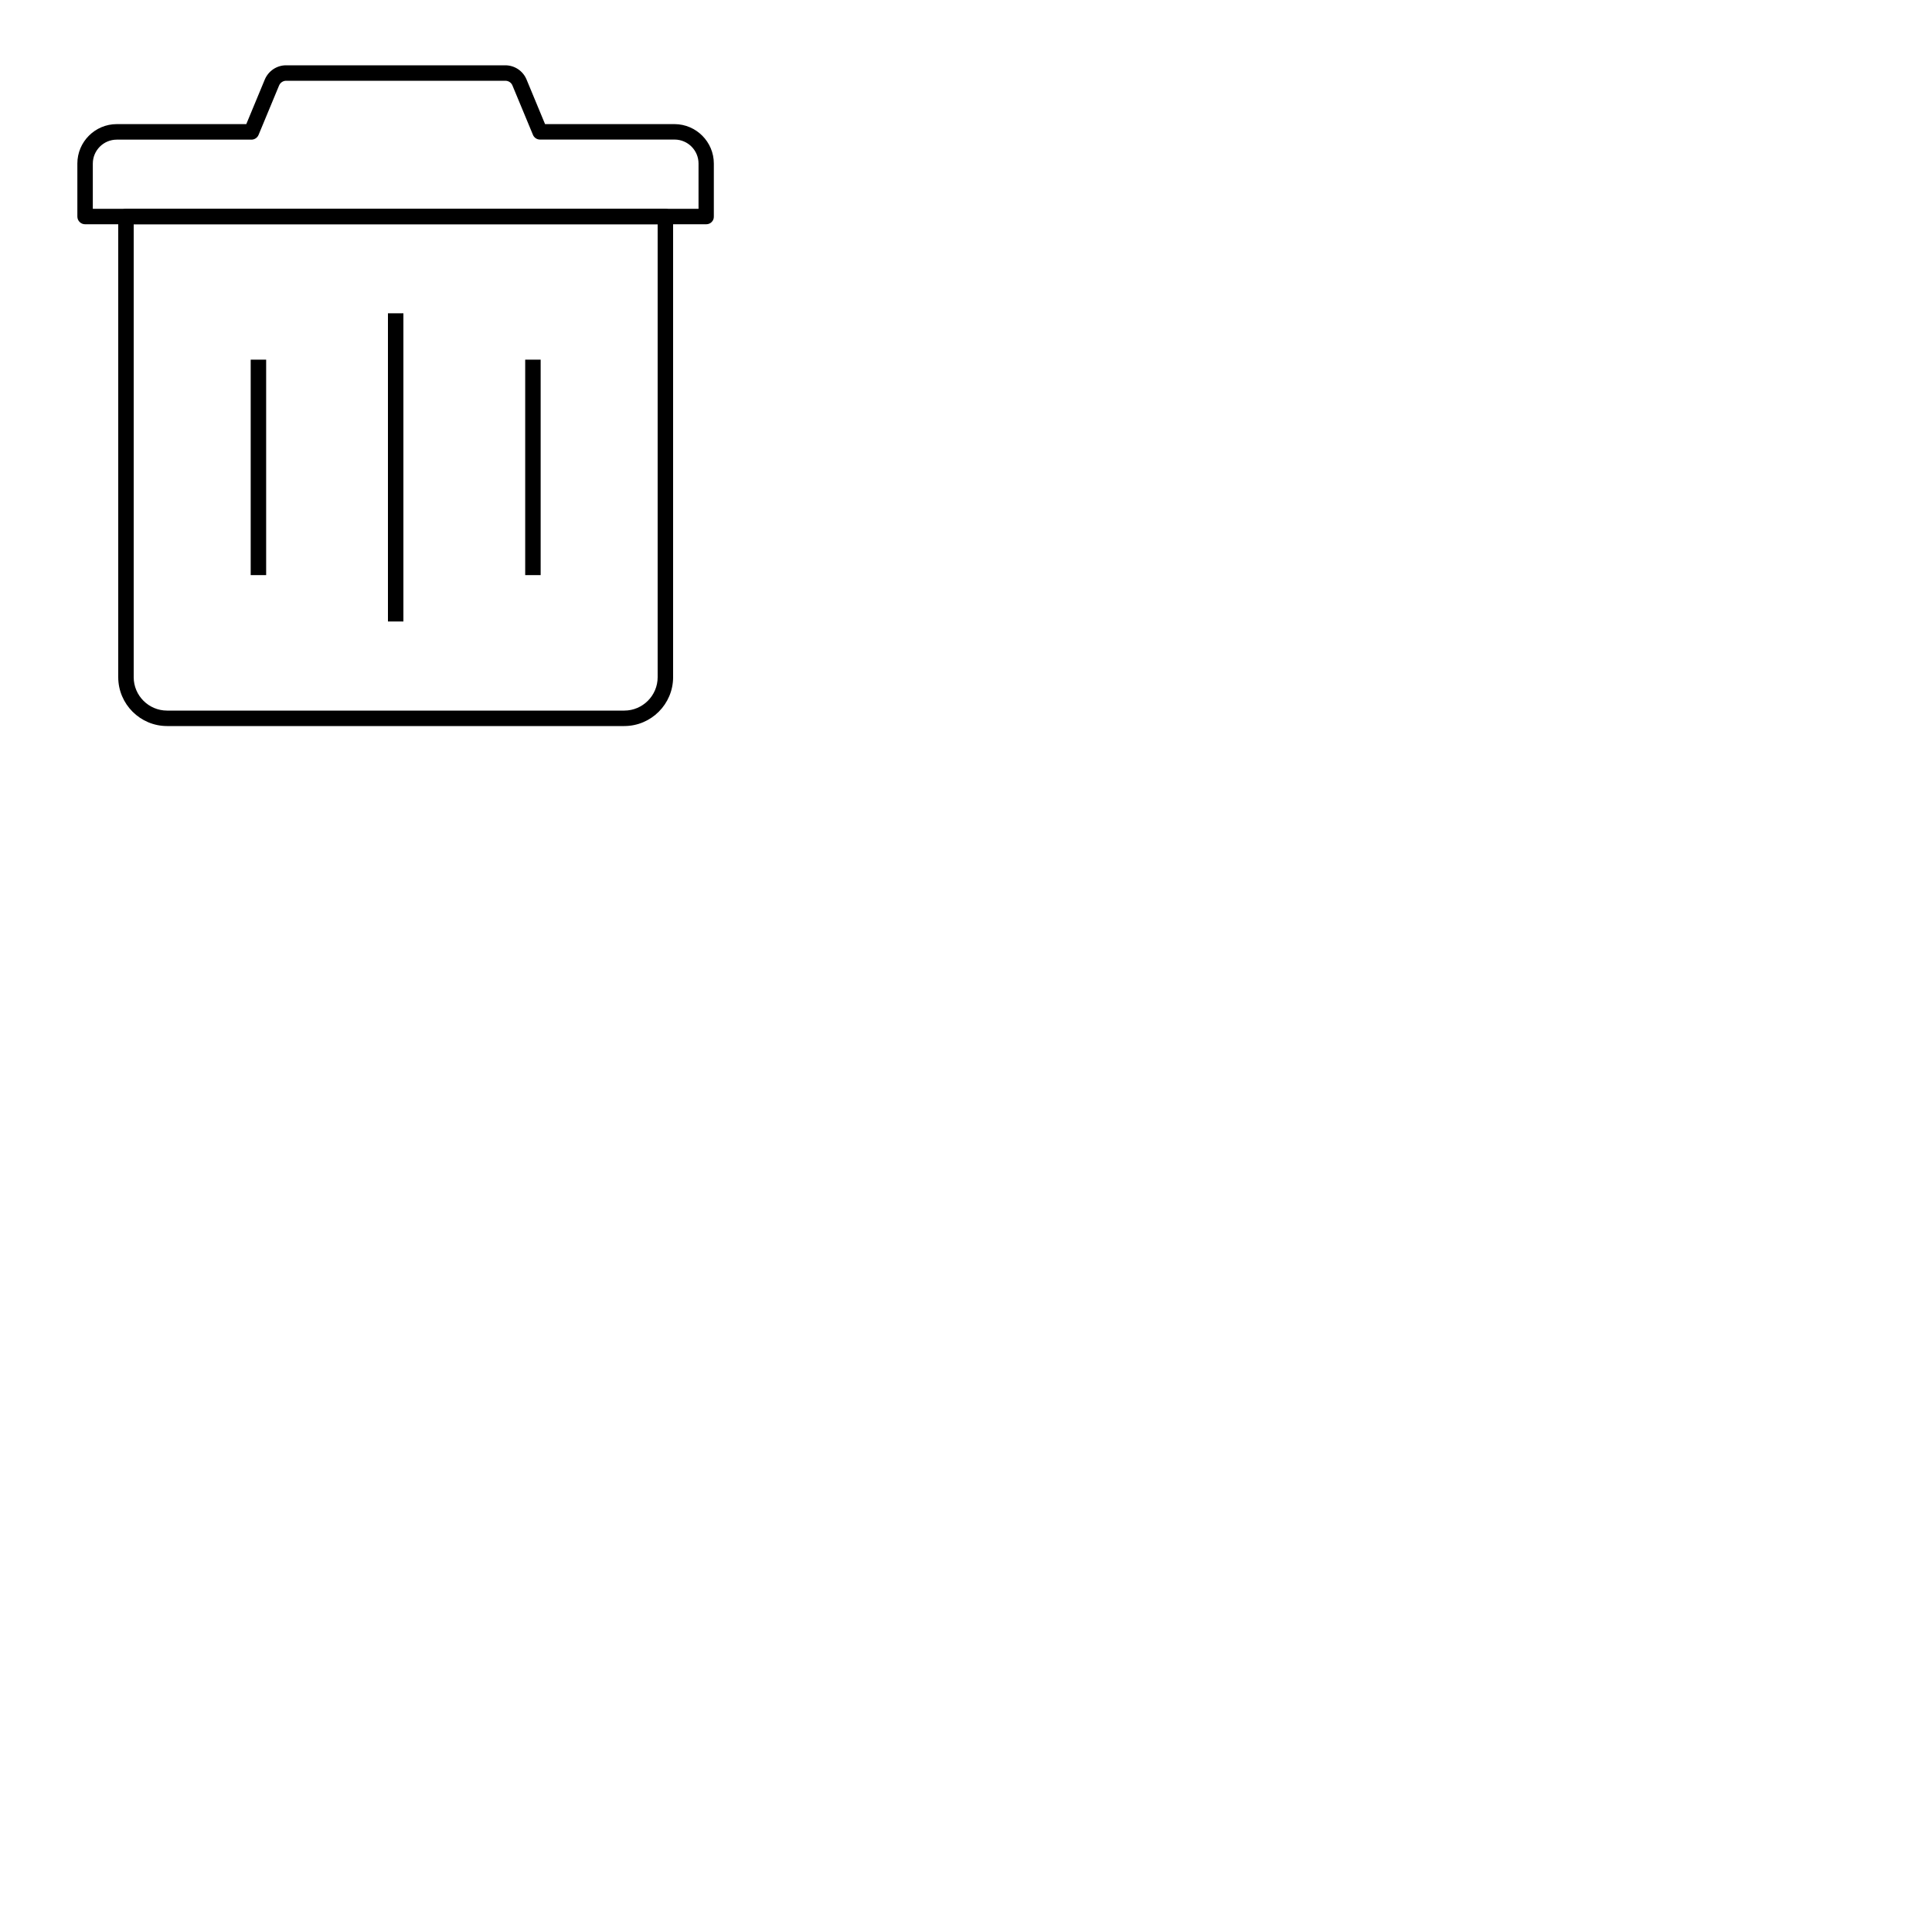
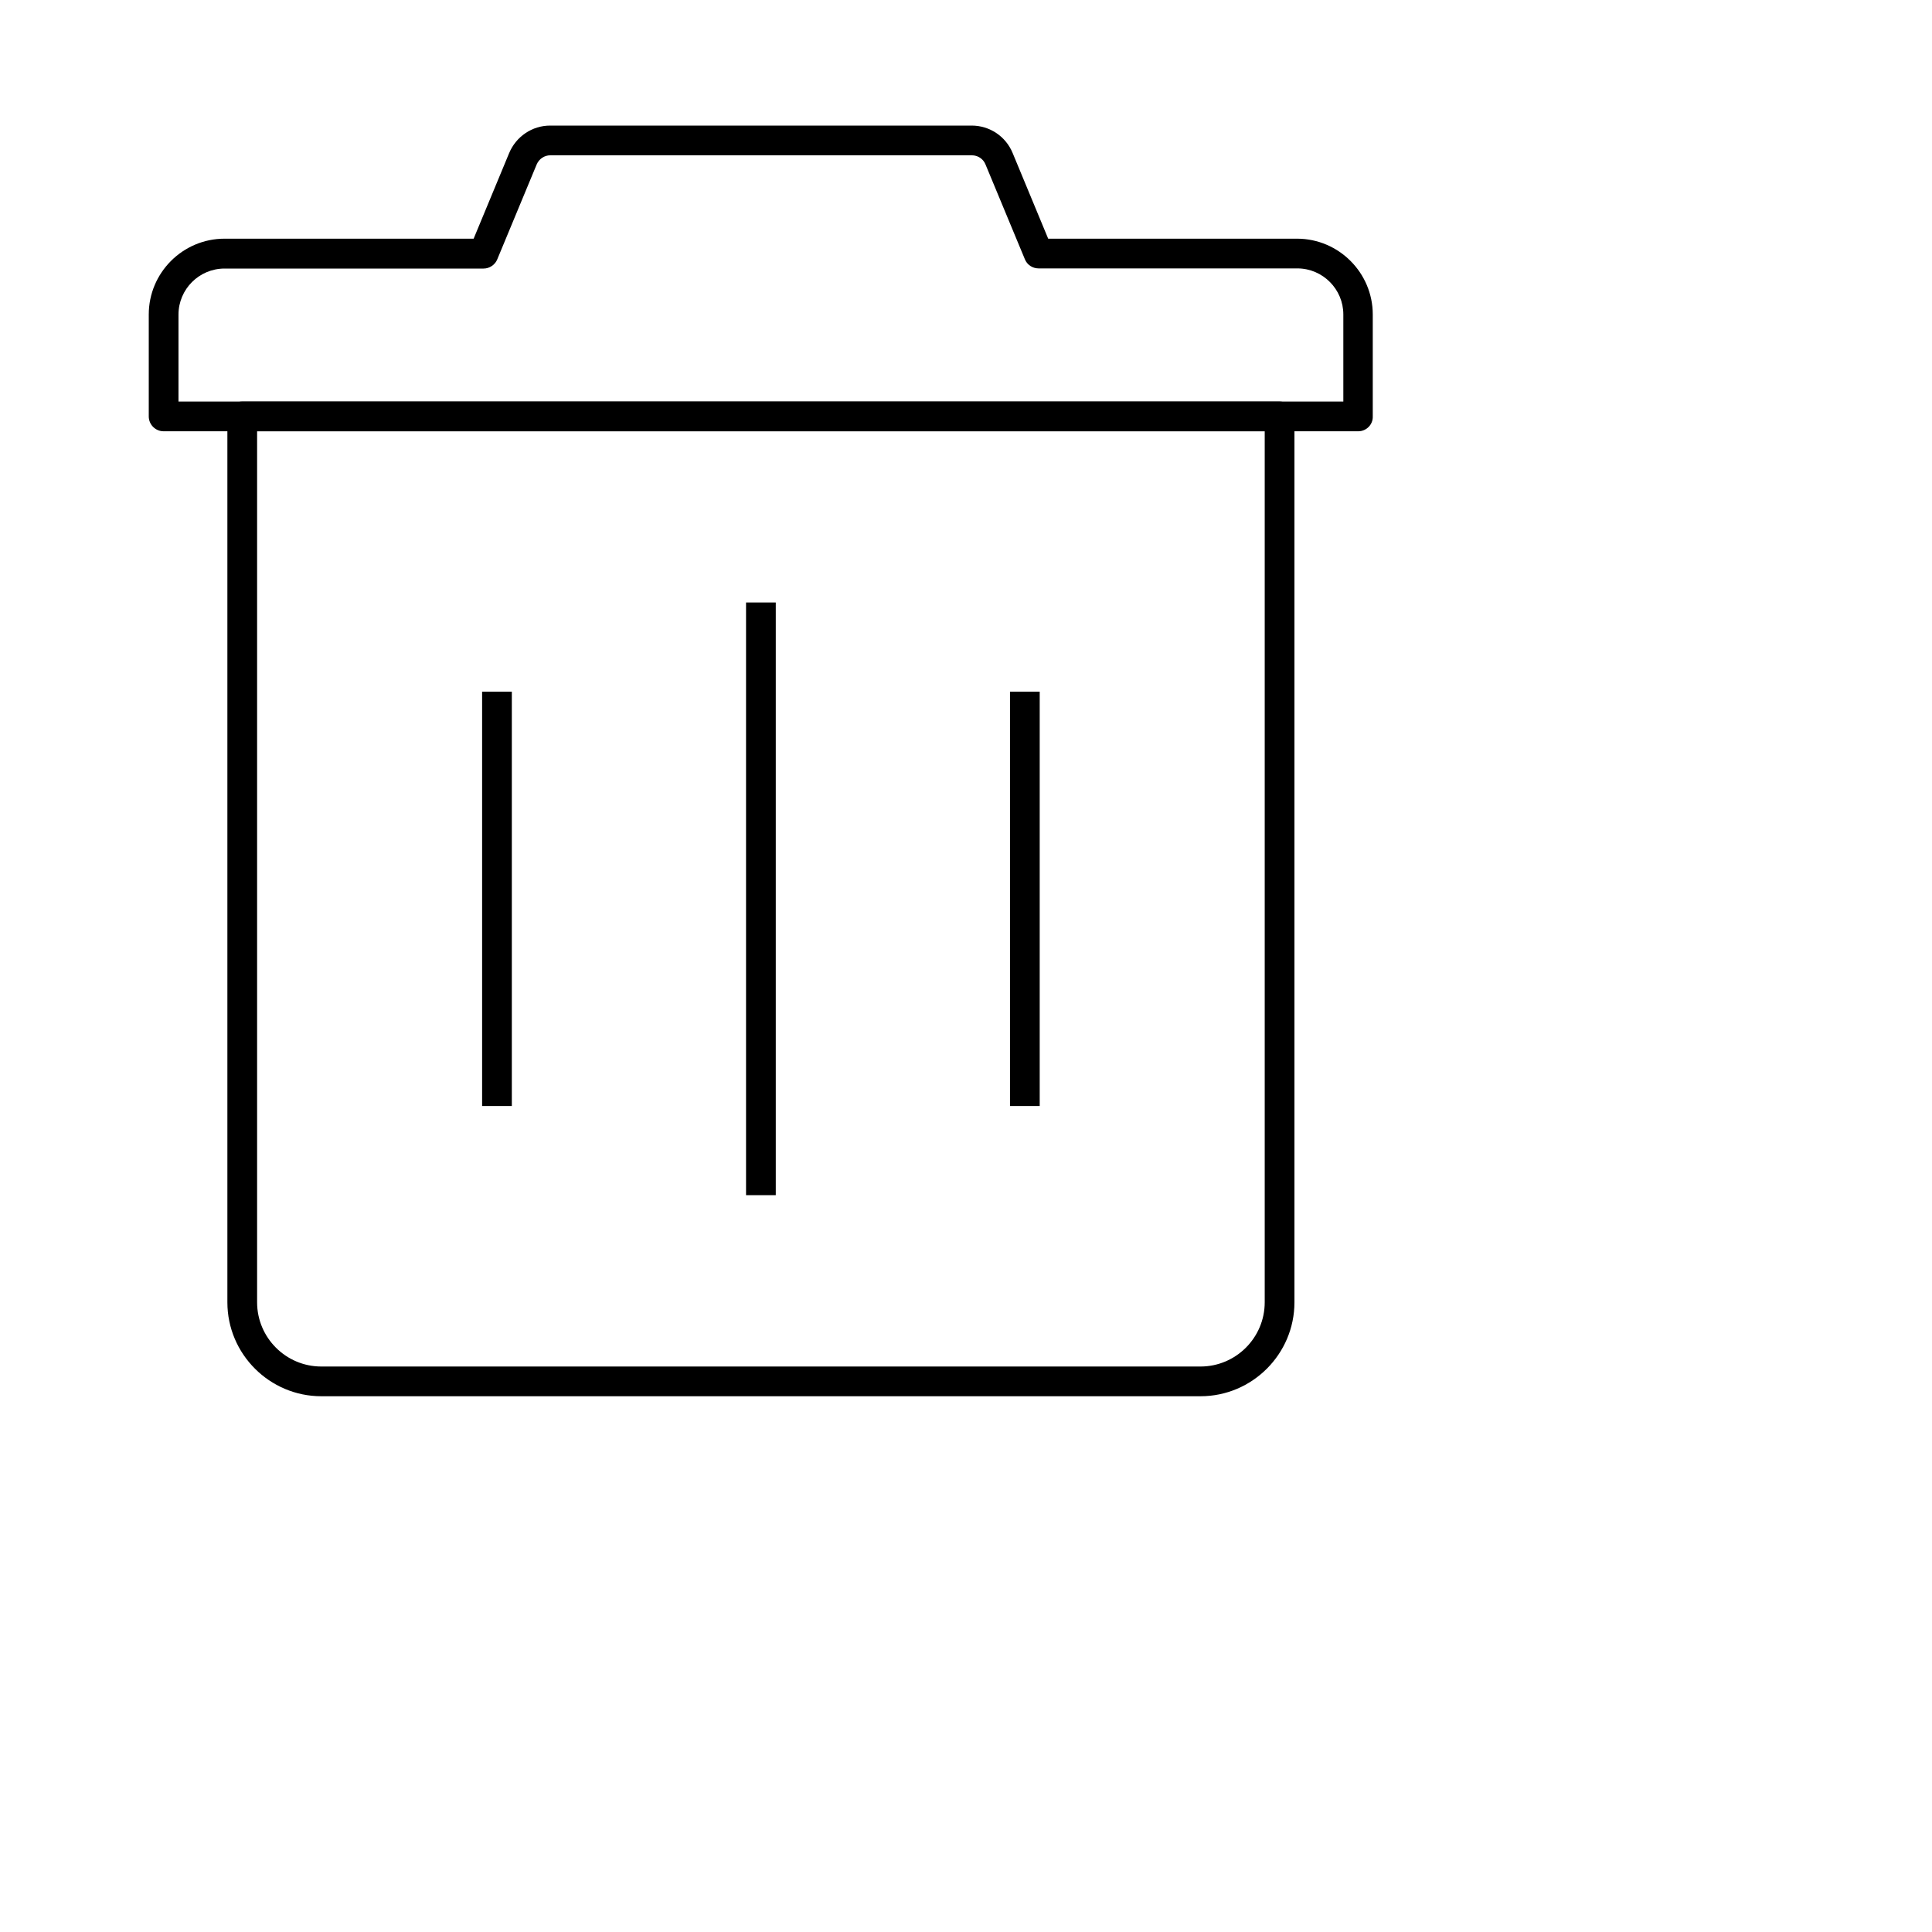
- <svg xmlns="http://www.w3.org/2000/svg" x="0px" y="0px" viewBox="0 0 2500 2500" height="50" width="50">
+ <svg xmlns="http://www.w3.org/2000/svg" x="0px" y="0px" viewBox="0 0 1300 1300" height="20" width="20">
  <g>
    <path d="M807.8,939.5H216.2c-34.8,0-63.2-28.4-63.2-63.2V280.2c0-5.5,4.5-10,10-10h698c5.5,0,10,4.5,10,10v596.1   C871,911.1,842.6,939.5,807.8,939.5z M173,290.2v586.1c0,23.8,19.4,43.2,43.2,43.2h591.6c23.8,0,43.2-19.4,43.2-43.2V290.2H173z" />
    <path d="M913.9,290.2H110.1c-5.5,0-10-4.5-10-10v-68.6c0-28.1,22.9-51,51-51h167.6l23.9-57.6c4.7-11.2,15.5-18.5,27.6-18.5h283.6   c12.2,0,23,7.3,27.6,18.5l23.9,57.6h167.6c28,0.1,50.8,23,50.8,51v68.6C923.9,285.7,919.4,290.2,913.9,290.2z M120.1,270.2h783.8   v-58.6c0-17-13.8-30.9-30.8-31H698.8c-4,0-7.7-2.4-9.2-6.2l-26.5-63.8c-1.5-3.7-5.1-6.1-9.2-6.1H370.3c-4,0-7.6,2.4-9.2,6.2   l-26.5,63.8c-1.5,3.7-5.2,6.2-9.2,6.2H151.1c-17.1,0-31,13.9-31,31V270.2z" />
    <rect x="324.4" y="465.4" width="20" height="278.8" />
    <rect x="679.6" y="465.4" width="20" height="278.8" />
    <rect x="502" y="405.4" width="20" height="398.8" />
  </g>
</svg>
